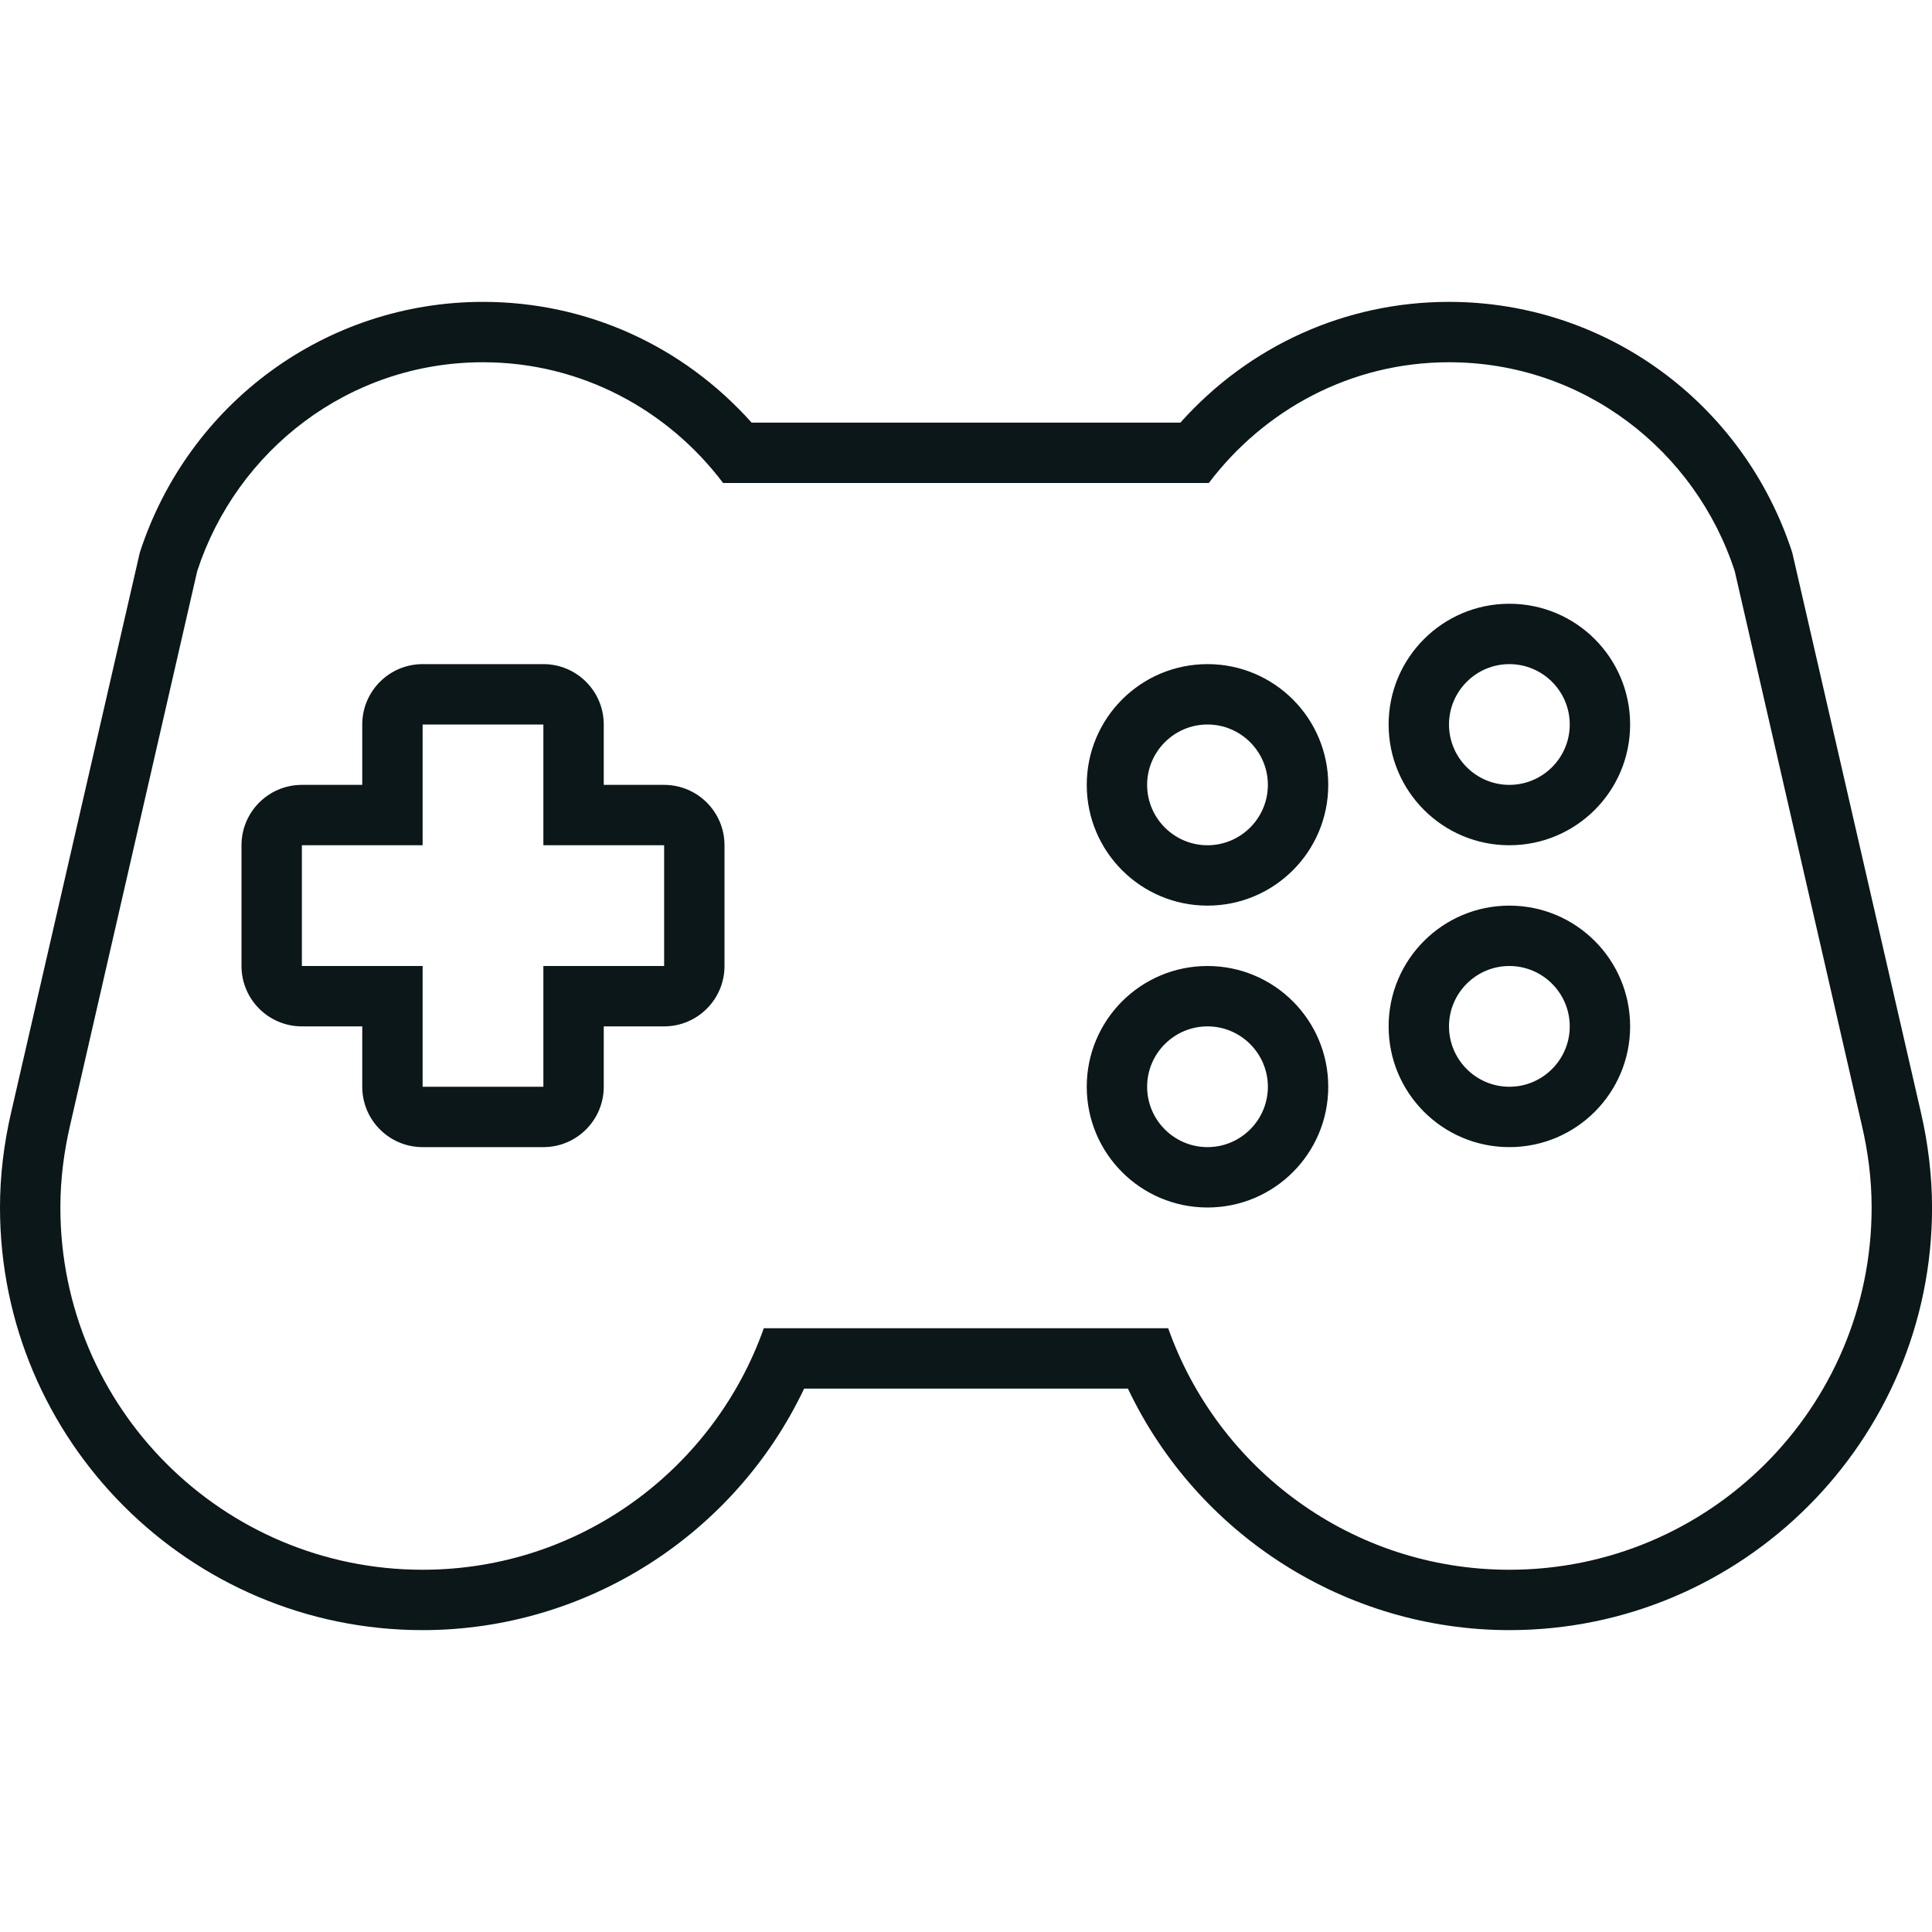
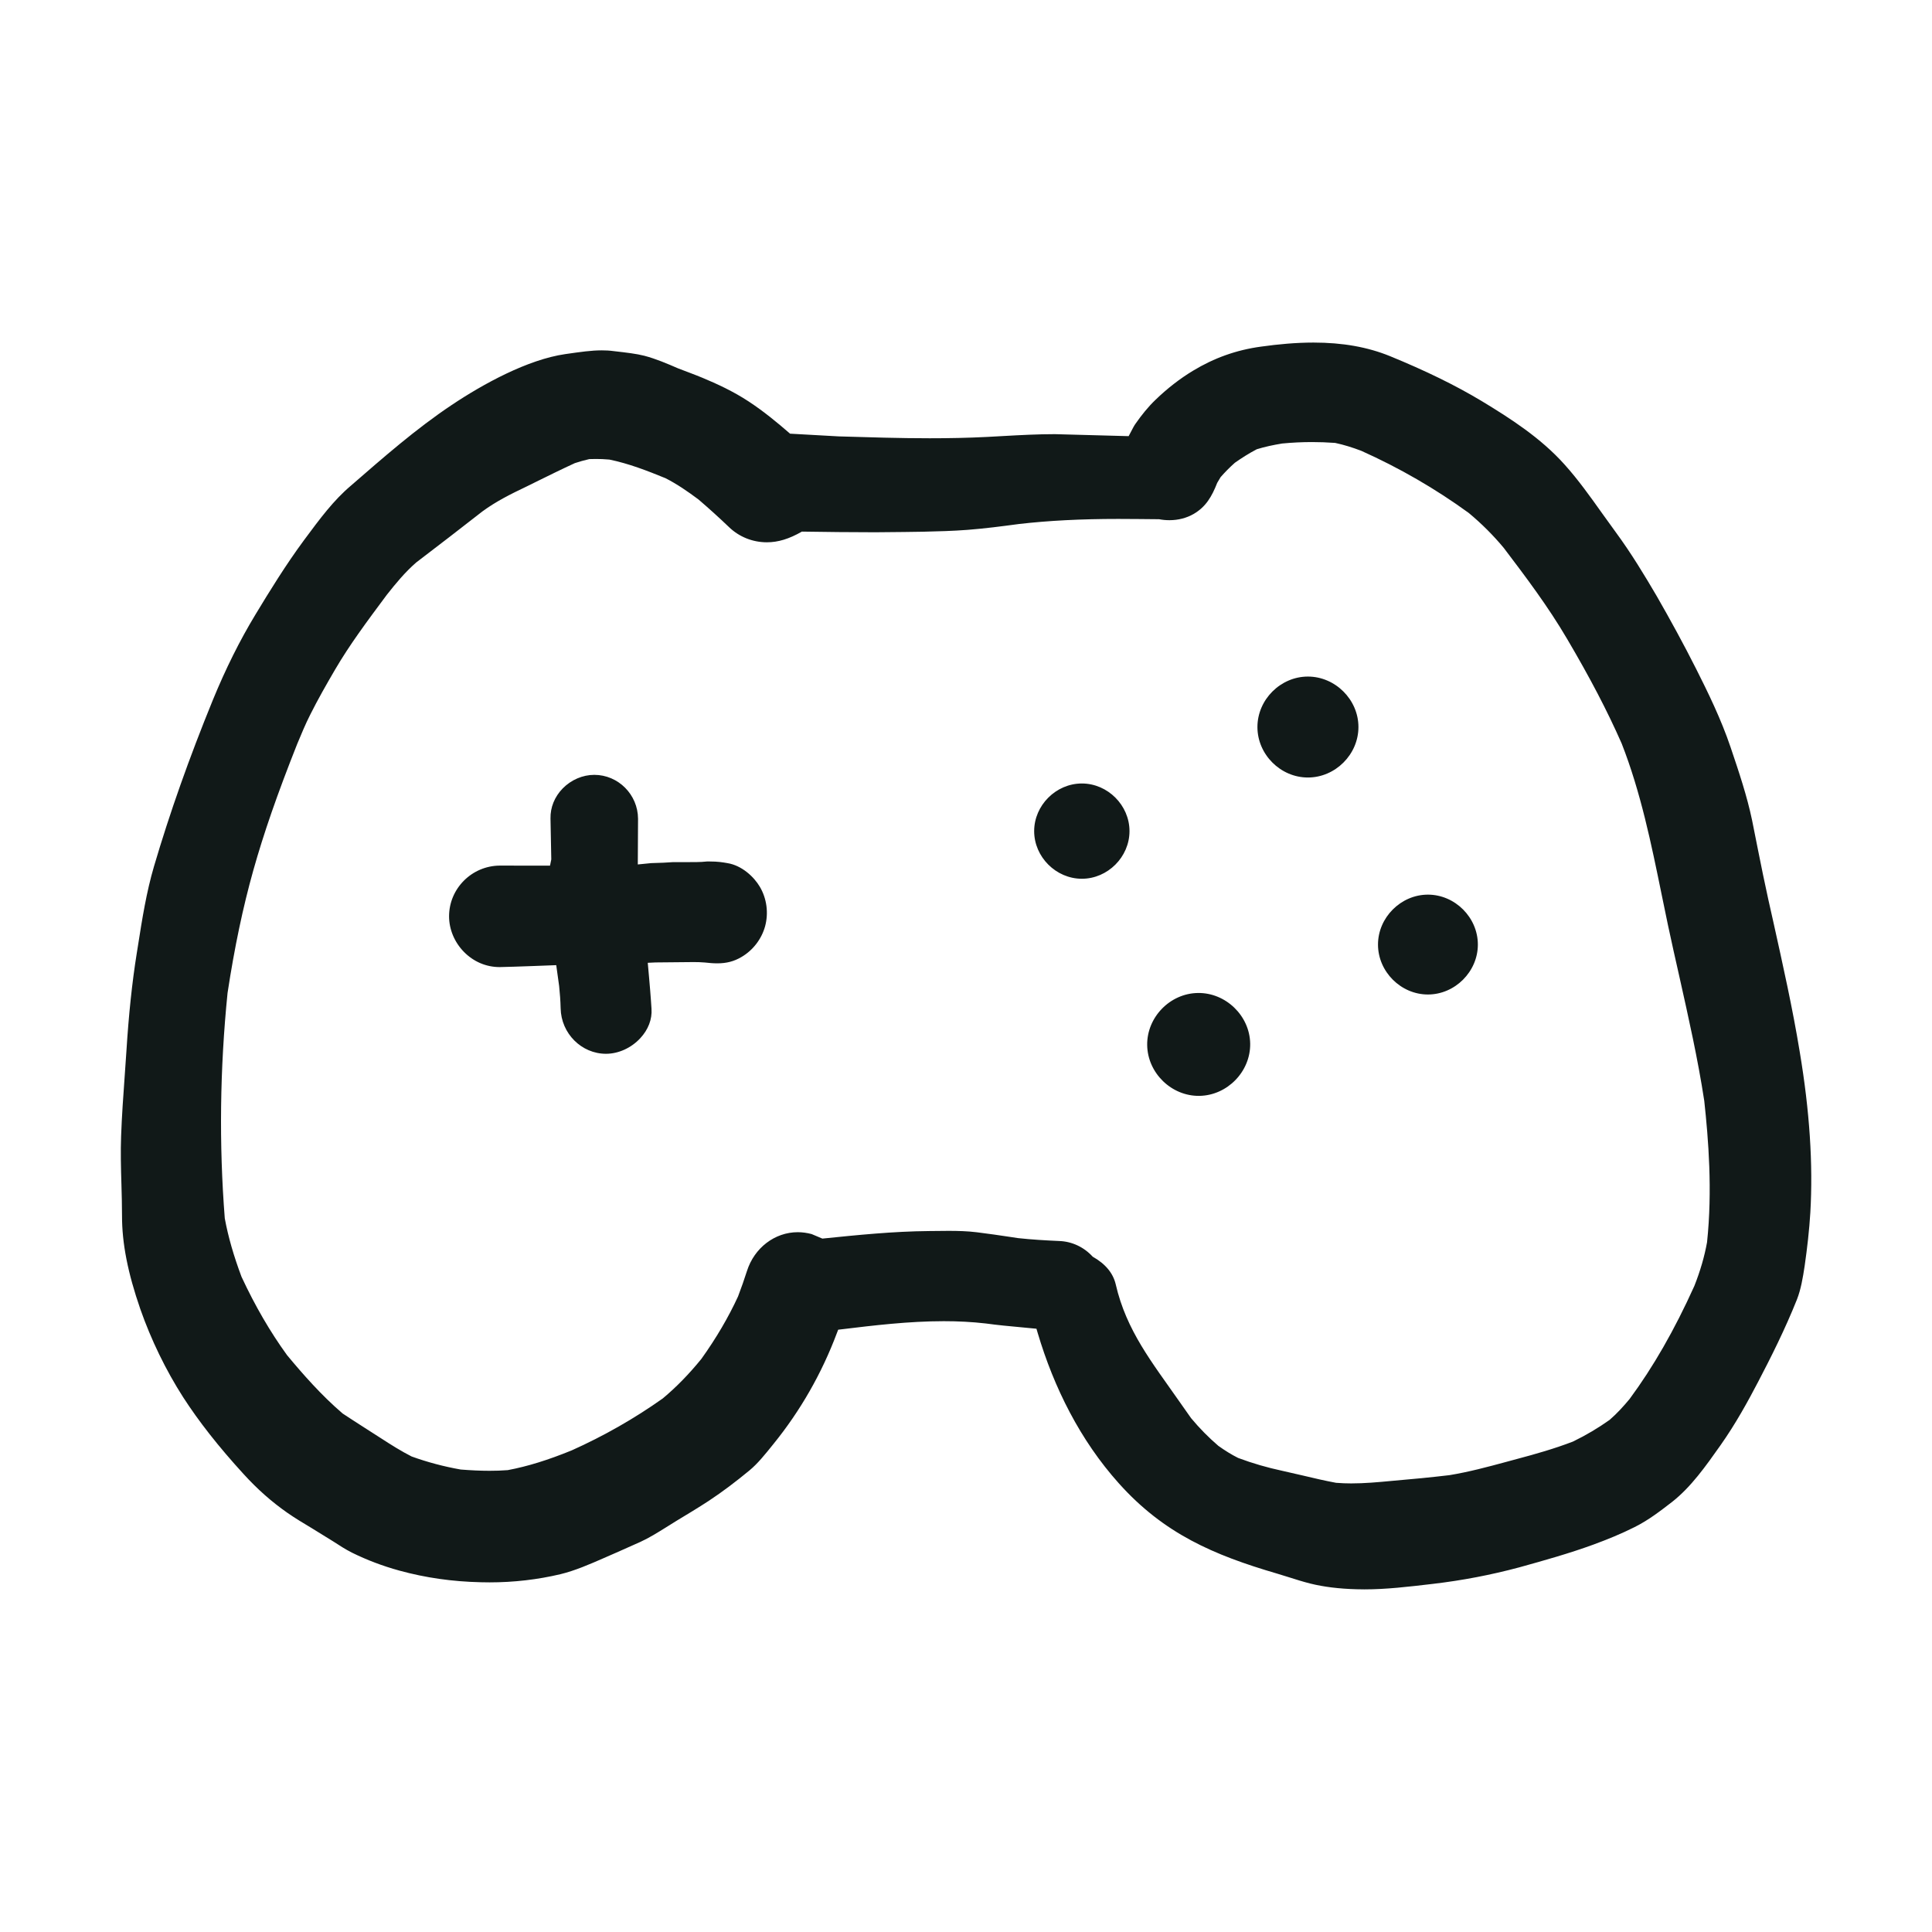
- <svg xmlns="http://www.w3.org/2000/svg" version="1.1" id="Uploaded to svgrepo.com" x="0px" y="0px" width="32px" height="32px" viewBox="0 0 32 32" style="enable-background:new 0 0 32 32;" xml:space="preserve">
+ <svg xmlns="http://www.w3.org/2000/svg" version="1.1" id="designs" x="0px" y="0px" width="32px" height="32px" viewBox="0 0 32 32" style="enable-background:new 0 0 32 32;" xml:space="preserve">
  <style type="text/css">
- 	.feather_een{fill:#0B1719;}
+ 	.sketchy_een{fill:#111918;}
</style>
-   <path class="feather_een" d="M31.812,18.406l-2.127-9.255C28.876,6.668,26.592,5,24,5c-1.713,0-3.308,0.723-4.449,2h-7.102  C11.308,5.723,9.713,5,8,5C5.408,5,3.124,6.668,2.316,9.151L0.188,18.41C0.063,18.942,0,19.479,0,20c0,3.86,3.14,7,7,7  c2.714,0,5.17-1.581,6.319-4h5.363c1.149,2.419,3.605,4,6.319,4c3.86,0,7-3.14,7-7C32,19.479,31.937,18.942,31.812,18.406z M25,26  c-2.611,0-4.827-1.671-5.651-4h-6.698c-0.825,2.329-3.04,4-5.651,4c-3.314,0-6-2.686-6-6c0-0.471,0.06-0.927,0.162-1.366  l2.104-9.173C3.919,7.458,5.779,6,8,6c1.63,0,3.065,0.792,3.977,2h8.045C20.935,6.792,22.37,6,24,6c2.221,0,4.081,1.458,4.733,3.461  l2.104,9.173C30.94,19.073,31,19.529,31,20C31,23.314,28.314,26,25,26z M20,11c-1.105,0-2,0.895-2,2c0,1.105,0.895,2,2,2  s2-0.895,2-2C22,11.895,21.105,11,20,11z M20,14c-0.551,0-1-0.449-1-1s0.449-1,1-1s1,0.449,1,1S20.551,14,20,14z M25,10  c-1.105,0-2,0.895-2,2c0,1.105,0.895,2,2,2s2-0.895,2-2C27,10.895,26.105,10,25,10z M25,13c-0.551,0-1-0.449-1-1s0.449-1,1-1  s1,0.449,1,1S25.551,13,25,13z M20,16c-1.105,0-2,0.895-2,2c0,1.105,0.895,2,2,2s2-0.895,2-2C22,16.895,21.105,16,20,16z M20,19  c-0.551,0-1-0.449-1-1s0.449-1,1-1s1,0.449,1,1S20.551,19,20,19z M25,15c-1.105,0-2,0.895-2,2c0,1.105,0.895,2,2,2s2-0.895,2-2  C27,15.895,26.105,15,25,15z M25,18c-0.551,0-1-0.449-1-1s0.449-1,1-1s1,0.449,1,1S25.551,18,25,18z M11,13h-1v-1  c0-0.552-0.448-1-1-1H7c-0.552,0-1,0.448-1,1v1H5c-0.552,0-1,0.448-1,1v2c0,0.552,0.448,1,1,1h1v1c0,0.552,0.448,1,1,1h2  c0.552,0,1-0.448,1-1v-1h1c0.552,0,1-0.448,1-1v-2C12,13.448,11.552,13,11,13z M11,16H9v2H7v-2H5v-2h2v-2h2v2h2V16z" />
+   <path class="sketchy_een" d="M29.985,20.082c-0.018,0.296-0.052,0.59-0.094,0.884c-0.031,0.206-0.063,0.39-0.127,0.555  c-0.198,0.497-0.436,0.969-0.643,1.365c-0.167,0.32-0.372,0.695-0.624,1.052c-0.248,0.351-0.488,0.691-0.8,0.937  c-0.192,0.148-0.391,0.303-0.622,0.418c-0.22,0.111-0.451,0.205-0.685,0.291c-0.403,0.147-0.815,0.262-1.229,0.377  c-0.468,0.125-0.935,0.215-1.428,0.273c-0.416,0.049-0.775,0.091-1.133,0.091l-0.132-0.002c-0.291-0.008-0.543-0.039-0.768-0.095  c-0.118-0.03-0.233-0.066-0.349-0.103l-0.201-0.062c-1.048-0.307-1.872-0.66-2.62-1.496c-0.637-0.711-1.074-1.582-1.344-2.494  l-0.019-0.065l-0.252-0.024c-0.196-0.018-0.391-0.036-0.586-0.063c-0.233-0.027-0.465-0.038-0.697-0.038  c-0.582,0-1.17,0.071-1.689,0.134l-0.06,0.007l-0.022,0.057c-0.251,0.669-0.605,1.287-1.051,1.837  c-0.14,0.174-0.26,0.324-0.398,0.438c-0.218,0.18-0.441,0.35-0.676,0.505c-0.173,0.113-0.351,0.22-0.53,0.328L11.028,25.3  c-0.137,0.085-0.274,0.171-0.42,0.238c-0.169,0.078-0.61,0.27-0.61,0.27c-0.233,0.102-0.474,0.207-0.717,0.266  c-0.376,0.089-0.771,0.135-1.172,0.135l-0.145-0.002c-0.474-0.011-0.914-0.074-1.346-0.192c-0.283-0.078-0.54-0.176-0.786-0.297  c-0.109-0.055-0.211-0.121-0.314-0.188l-0.353-0.218c-0.137-0.082-0.274-0.164-0.405-0.255c-0.264-0.185-0.496-0.39-0.729-0.646  c-0.413-0.452-0.739-0.868-0.999-1.271c-0.285-0.445-0.53-0.949-0.708-1.458c-0.208-0.6-0.304-1.092-0.303-1.547  c0-0.176-0.005-0.351-0.01-0.527c-0.008-0.265-0.015-0.53-0.005-0.793c0.012-0.335,0.036-0.669,0.06-1.003l0.028-0.405  c0.038-0.607,0.094-1.136,0.171-1.617l0.021-0.131c0.068-0.434,0.139-0.882,0.264-1.307c0.263-0.893,0.582-1.794,0.975-2.757  c0.215-0.523,0.445-0.984,0.703-1.411c0.232-0.384,0.505-0.828,0.808-1.238c0.269-0.363,0.488-0.658,0.775-0.901  C6.35,7.577,6.888,7.104,7.483,6.707c0.519-0.347,1.256-0.752,1.88-0.842c0.259-0.037,0.431-0.062,0.603-0.062  c0.064,0,0.129,0.003,0.194,0.012c0.234,0.027,0.375,0.043,0.514,0.078c0.193,0.051,0.377,0.13,0.559,0.209  c0,0,0.327,0.123,0.403,0.156c0.232,0.097,0.504,0.22,0.768,0.394c0.24,0.158,0.464,0.341,0.682,0.531l0.807,0.045  c0.502,0.015,1.004,0.031,1.505,0.031c0.316,0,0.632-0.006,0.949-0.022l0.273-0.015c0.285-0.016,0.567-0.031,0.853-0.031  l1.221,0.033l0.029-0.055c0.041-0.079,0.061-0.118,0.087-0.154c0.096-0.137,0.207-0.277,0.329-0.393  c0.192-0.186,0.406-0.352,0.62-0.481c0.352-0.213,0.721-0.345,1.129-0.4c0.285-0.04,0.578-0.067,0.868-0.067  c0.482,0,0.897,0.074,1.267,0.225c0.586,0.24,1.08,0.481,1.512,0.74c0.481,0.291,0.983,0.613,1.378,1.054  c0.227,0.252,0.426,0.532,0.624,0.81l0.223,0.309c0.26,0.354,0.48,0.719,0.68,1.06c0.228,0.397,0.446,0.796,0.653,1.206  c0.194,0.385,0.414,0.834,0.57,1.296c0.141,0.417,0.274,0.814,0.357,1.212l0.097,0.486c0.055,0.274,0.11,0.549,0.171,0.823  l0.085,0.379c0.158,0.713,0.318,1.425,0.436,2.146C29.974,18.406,30.031,19.277,29.985,20.082z M28.228,18.234  c-0.106-0.695-0.262-1.385-0.411-2.052c-0.065-0.286-0.129-0.572-0.19-0.858l-0.106-0.513c-0.17-0.831-0.345-1.69-0.661-2.496  c-0.238-0.541-0.525-1.09-0.904-1.733c-0.316-0.539-0.688-1.031-1.049-1.507c-0.173-0.208-0.367-0.402-0.58-0.579  c-0.55-0.4-1.148-0.746-1.782-1.03c-0.146-0.055-0.285-0.099-0.431-0.13c-0.139-0.01-0.262-0.014-0.385-0.014  c-0.163,0-0.328,0.008-0.493,0.024c-0.146,0.024-0.284,0.053-0.42,0.095c-0.137,0.072-0.252,0.146-0.363,0.224  c-0.091,0.081-0.164,0.156-0.236,0.238l-0.056,0.094c-0.09,0.229-0.188,0.398-0.391,0.516c-0.116,0.067-0.255,0.103-0.4,0.103  c-0.058,0-0.115-0.005-0.172-0.016c-0.254-0.002-0.465-0.005-0.677-0.005c-0.618,0-1.156,0.028-1.642,0.084  c-0.284,0.038-0.567,0.075-0.852,0.097c-0.245,0.019-0.491,0.025-0.738,0.031c0,0-0.572,0.009-0.793,0.009  c-0.405,0-0.81-0.005-1.214-0.011c-0.213,0.122-0.394,0.177-0.58,0.177c-0.237,0-0.461-0.09-0.63-0.254  c-0.164-0.157-0.331-0.308-0.504-0.456c-0.177-0.132-0.352-0.253-0.544-0.351c-0.311-0.127-0.61-0.243-0.93-0.309  C10.008,7.604,9.939,7.602,9.87,7.602L9.761,7.604c-0.094,0.022-0.166,0.042-0.24,0.067c-0.22,0.101-0.428,0.204-0.635,0.306  l-0.162,0.08C8.455,8.185,8.214,8.306,7.991,8.47C7.625,8.756,7.26,9.037,6.894,9.316C6.706,9.48,6.555,9.664,6.406,9.853  c-0.327,0.439-0.617,0.828-0.858,1.241c-0.143,0.245-0.282,0.488-0.409,0.742c-0.08,0.157-0.148,0.323-0.217,0.488  c-0.333,0.839-0.554,1.479-0.726,2.09c-0.172,0.612-0.312,1.277-0.427,2.033c-0.127,1.255-0.142,2.509-0.046,3.732  C3.78,20.489,3.871,20.802,4,21.147c0.227,0.487,0.473,0.91,0.754,1.298c0.259,0.312,0.568,0.665,0.921,0.967  c0.117,0.079,0.643,0.415,0.643,0.415c0.165,0.107,0.327,0.209,0.5,0.297c0.261,0.094,0.53,0.166,0.813,0.216  c0.165,0.013,0.32,0.021,0.475,0.021c0.102,0,0.203-0.003,0.304-0.011c0.333-0.063,0.666-0.167,1.059-0.327  c0.535-0.24,1.041-0.529,1.508-0.86c0.226-0.189,0.433-0.401,0.639-0.654c0.247-0.345,0.45-0.692,0.608-1.035  c0.055-0.144,0.103-0.282,0.148-0.422c0.122-0.384,0.461-0.643,0.842-0.643c0.076,0,0.153,0.011,0.229,0.031l0.178,0.075  c0.577-0.059,1.174-0.12,1.768-0.125l0.322-0.003c0.156,0,0.312,0.004,0.467,0.023c0.191,0.023,0.382,0.052,0.572,0.08l0.112,0.017  c0.23,0.025,0.457,0.038,0.684,0.048c0.21,0.008,0.407,0.1,0.553,0.26c0.212,0.119,0.338,0.274,0.381,0.458  c0.176,0.767,0.603,1.294,1.046,1.929l0.202,0.287c0.142,0.17,0.291,0.321,0.452,0.459c0.11,0.078,0.215,0.144,0.327,0.2  c0.243,0.091,0.484,0.16,0.726,0.212l0.345,0.079c0.184,0.044,0.368,0.087,0.552,0.121c0.091,0.007,0.17,0.01,0.25,0.01  c0.221,0,0.443-0.02,0.665-0.041c0.354-0.03,0.659-0.06,0.964-0.096c0.321-0.053,0.63-0.136,0.937-0.219l0.181-0.049  c0.313-0.083,0.624-0.172,0.926-0.288c0.218-0.106,0.418-0.225,0.607-0.359c0.127-0.11,0.23-0.225,0.331-0.346  c0.392-0.531,0.743-1.142,1.073-1.873c0.099-0.251,0.167-0.486,0.21-0.723C28.365,19.715,28.297,18.873,28.228,18.234z   M20.707,17.286c0.007,0.462-0.379,0.858-0.841,0.865s-0.858-0.378-0.865-0.84c-0.007-0.462,0.378-0.858,0.84-0.864  C20.303,16.44,20.7,16.825,20.707,17.286z M17.919,12.977c-0.428,0-0.79,0.361-0.79,0.789s0.362,0.789,0.79,0.789  s0.789-0.361,0.789-0.789S18.347,12.977,17.919,12.977z M12.048,14.296c-0.08-0.014-0.158-0.027-0.289-0.027  c-0.016,0-0.033,0-0.051,0c-0.055,0.005-0.108,0.01-0.179,0.01c-0.002,0-0.388,0.001-0.388,0.001  c-0.095,0.008-0.191,0.011-0.356,0.016l-0.221,0.022l0.004-0.758c-0.003-0.4-0.328-0.726-0.725-0.726  c-0.192,0-0.382,0.082-0.522,0.224c-0.135,0.138-0.207,0.315-0.203,0.499l0.013,0.677L9.11,14.338l-0.832-0.001  c-0.463,0.003-0.84,0.38-0.84,0.84c0,0.215,0.089,0.429,0.246,0.589c0.159,0.162,0.367,0.252,0.592,0.252  c0.232-0.004,0.937-0.032,0.937-0.032l0.048,0.345c0.013,0.123,0.022,0.246,0.025,0.37c0.008,0.416,0.345,0.753,0.751,0.753  c0.206,0,0.418-0.096,0.568-0.258c0.132-0.142,0.198-0.314,0.186-0.487l-0.009-0.134c-0.011-0.17-0.053-0.628-0.053-0.628  l0.128-0.006l0.627-0.006c0.061,0,0.123,0.001,0.189,0.007c0.071,0.008,0.14,0.014,0.206,0.014c0.155,0,0.278-0.032,0.402-0.105  c0.19-0.111,0.332-0.296,0.391-0.507c0.06-0.221,0.029-0.459-0.086-0.655C12.488,14.522,12.286,14.334,12.048,14.296z   M23.651,14.818c-0.448,0-0.827,0.379-0.827,0.827c0,0.448,0.378,0.827,0.827,0.827c0.448,0,0.827-0.379,0.827-0.827  C24.478,15.196,24.099,14.818,23.651,14.818z M21.663,11.206c-0.453,0-0.836,0.382-0.836,0.836s0.382,0.836,0.836,0.836  s0.837-0.382,0.837-0.836S22.116,11.206,21.663,11.206z" />
</svg>
